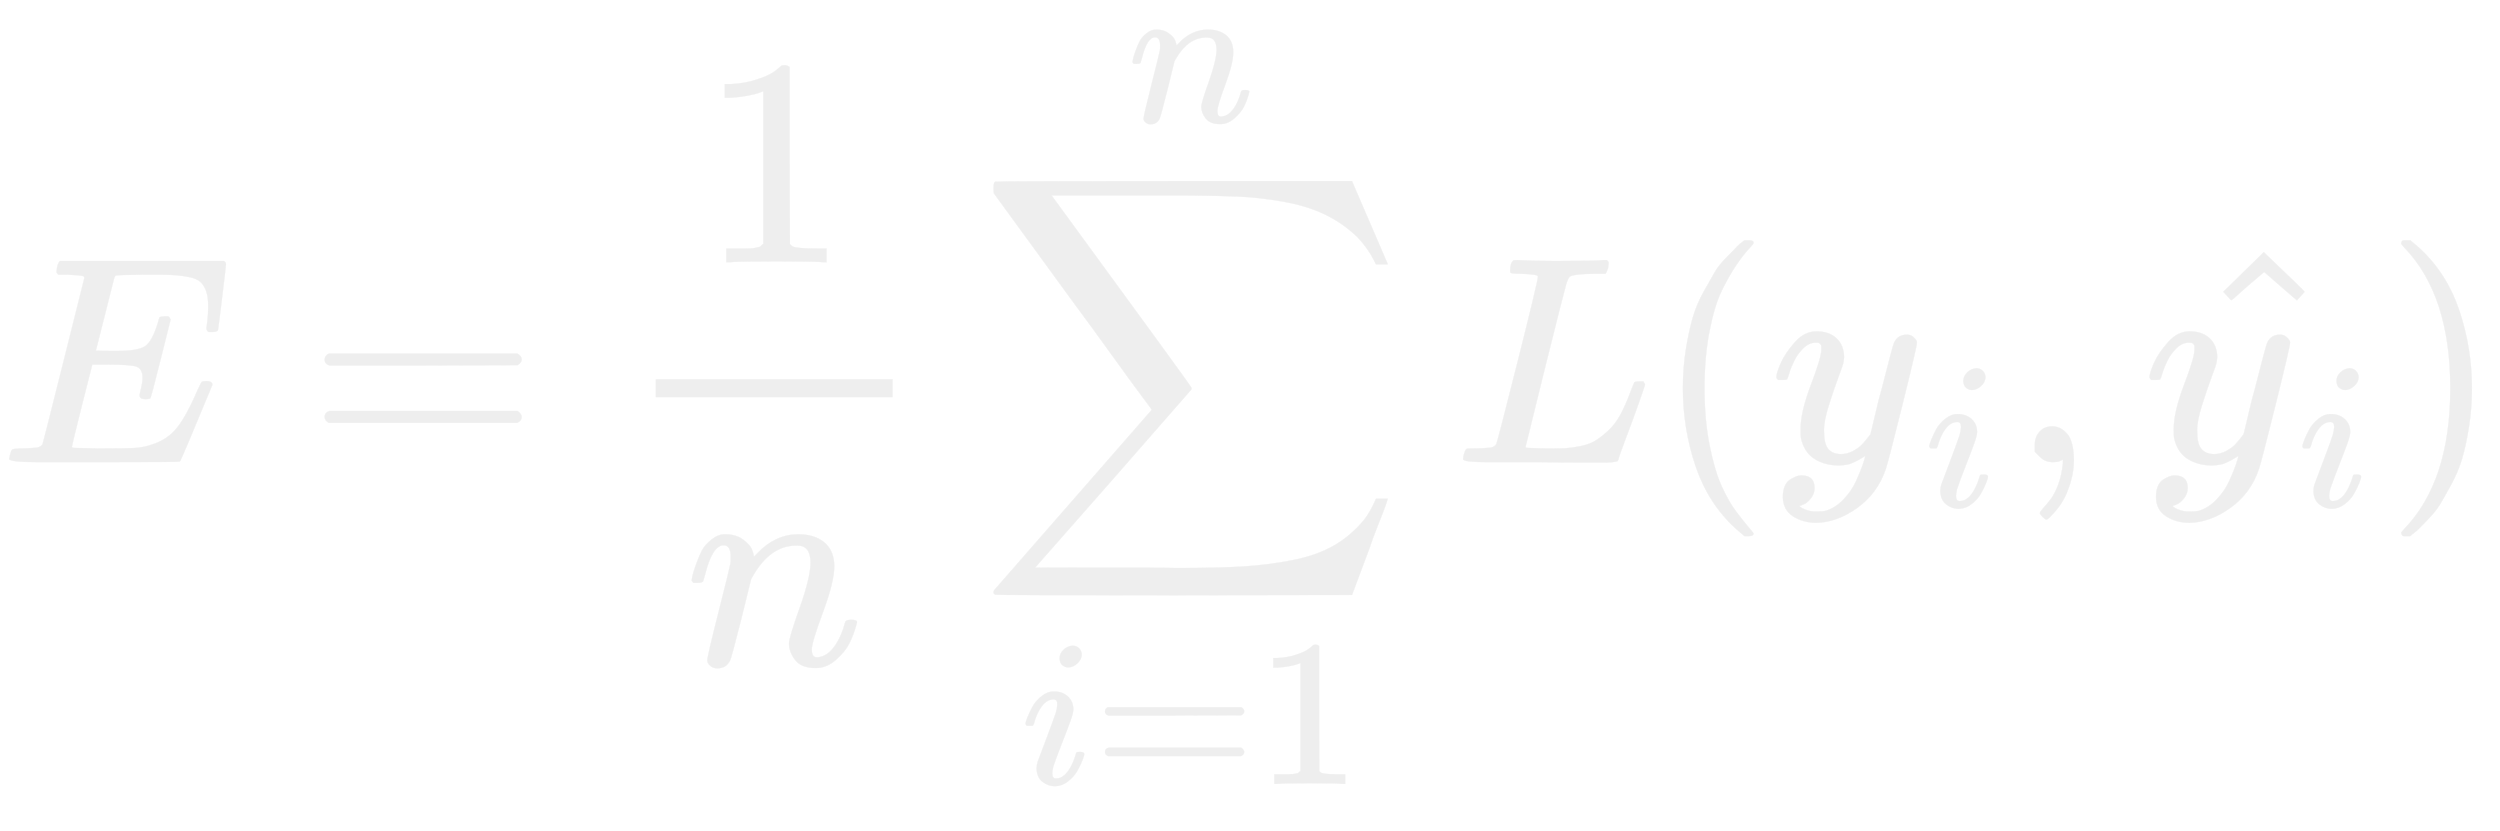
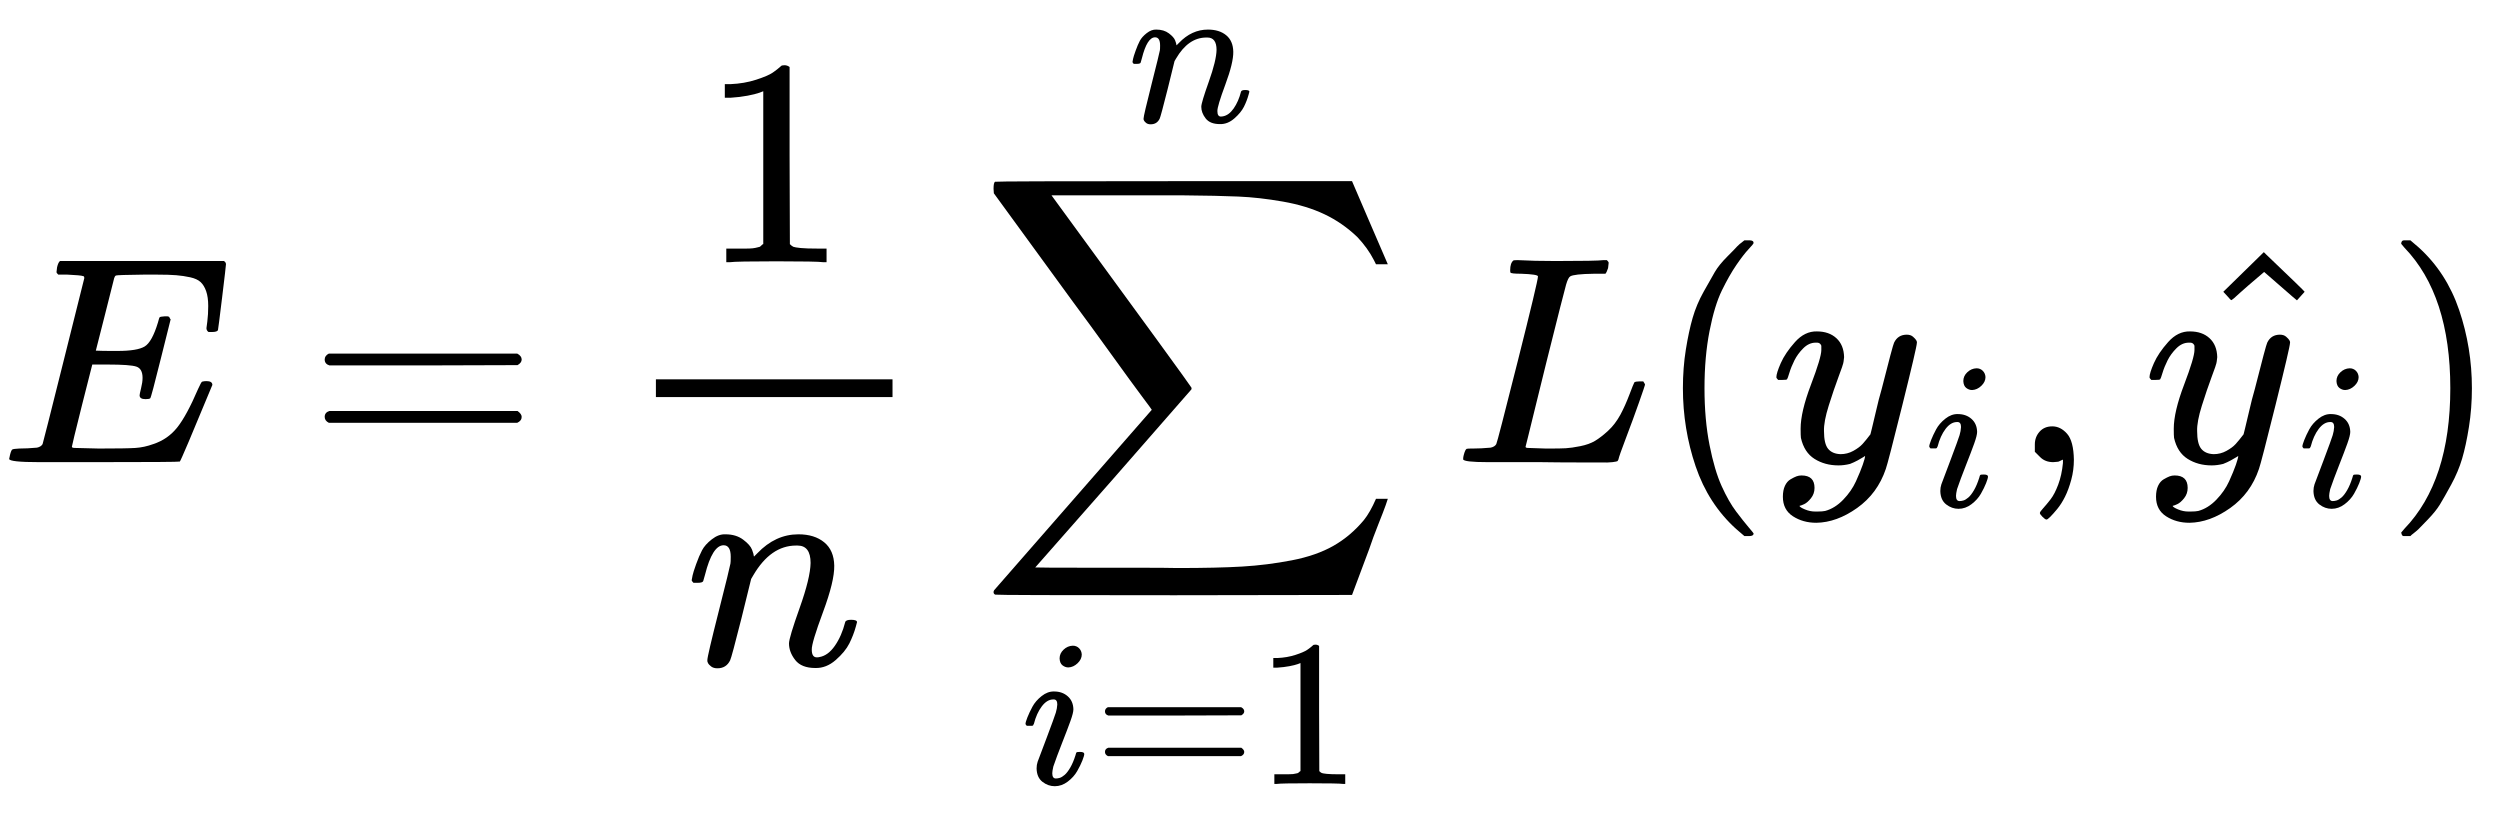
<svg xmlns="http://www.w3.org/2000/svg" xmlns:xlink="http://www.w3.org/1999/xlink" width="152.984" height="50.832" viewBox="0 -1562.5 8452.5 2808.5">
  <defs>
    <path id="A" d="M492 213q-20 0-20 13 0 4 5 24 5 20 5 35 0 31-21 38-21 7-97 7h-52q-1-2-35-138-34-136-34-140 0-4 11-4 11 0 80-2 94 0 124 2 30 2 60 13 49 16 81 56 32 40 71 131 10 22 13 24 7 2 15 2 20 0 20-13Q613 7 608 2q-3-2-286-2H133Q31 0 31 11q0 2 3 14 4 16 8 18 4 2 23 3 27 0 60 3 14 3 19 12 2 5 71 281 69 276 70 280 0 7-4 7-8 3-53 5h-31q-6 6-6 8 0 2 2 17 4 17 10 21h554q7-4 7-11 0-5-13-112-13-107-14-110-2-7-20-7h-12q-7 5-7 13l3 23q3 24 3 52 0 30-7 50-7 20-19 31-12 11-35 16-23 5-47 7-24 2-64 2h-47q-88-1-93-3-4-2-6-9-1-3-31-123-30-120-31-122 23-1 48-1h26q66 0 91 15 25 15 45 81 4 16 6 18 2 2 17 3 5 0 8 0 3 0 5-1 2-1 2-1 0 0 2-4 2-4 3-4l-33-132q-33-133-36-135-3-3-16-3z" />
    <path id="B" d="M56 347q0 13 14 20h637q15-8 15-20 0-11-14-19l-318-1H72q-16 5-16 20zm0-194q0 15 16 20h636q14-10 14-20 0-13-15-20H70q-14 7-14 20z" />
    <path id="C" d="M213 578l-13-5q-14-5-40-10-26-5-58-7H83v46h19q47 2 87 15 40 13 56 24 16 11 28 22 2 3 12 3 9 0 17-6V361l1-300q7-7 12-9 5-2 24-4 19-2 62-2h26V0h-11q-21 3-159 3-136 0-157-3H88v46h26q22 0 38 0 16 0 25 1 9 1 16 3 7 2 8 2 1 0 6 5 5 5 6 4v517z" />
    <path id="D" d="M21 287q1 6 3 16 2 10 12 38 10 28 20 47 10 19 33 37 23 18 46 17 36 0 60-18 24-18 30-34 6-16 6-21 0-2 1-2l11 11q61 64 139 64 54 0 87-27 33-27 34-79 1-52-38-157-39-105-38-127 0-26 17-26 6 0 9 1 29 5 52 38 23 33 35 80 2 8 20 8 20 0 20-8 0-1-4-15-8-29-22-57-14-28-46-56-32-28-69-27-47 0-68 27-21 27-21 56 0 19 36 120 36 101 37 152 0 59-44 59h-5q-86 0-145-101l-7-12-33-134Q156 26 151 16q-13-27-43-27-13 0-21 6-8 6-11 12-3 6-2 10 0 13 38 163 38 150 40 163 1 5 1 23 0 39-24 39-38 0-63-100-6-20-6-21-2-6-19-6H27q-6 6-6 9z" />
    <path id="E" d="M60 948q3 2 605 2h602l58-135q59-138 63-146h-40l-7 14q-21 41-56 78-50 48-111 77-61 29-141 43-80 14-151 17-71 3-183 4H574h-31-292l8-11q463-633 465-639 1-2 0-6-3-3-264-302L196-356q0-1 211-1 52 0 141 0 89 0 128-1 136 0 220 5 84 5 167 21 83 16 141 49 58 33 103 87 21 26 41 72h40q0-1-7-21-7-20-25-65-18-45-31-84l-58-155-601-1q-602 0-605 2-6 2-6 9 0 2 2 6l533 610q0 1-33 45-33 44-105 144-72 100-130 178L56 909l-1 15q0 21 5 24z" />
    <path id="F" d="M184 600q0 24 19 42 19 18 44 19 18 0 30-12 12-12 13-30 0-23-20-42-20-19-44-20-15 0-28 10-13 10-14 33zM21 287q0 8 9 31 9 23 24 51 15 28 44 51 29 23 60 22 39 0 65-23 26-23 27-62 0-17-14-56-14-39-40-105-26-66-42-113-5-22-5-32 0-25 17-25 9 0 19 3 10 3 23 14 13 11 27 35 14 24 25 59 3 12 5 14 2 2 17 2 20 0 20-10 0-8-9-31-9-23-25-51-16-28-45-50-29-22-62-22-32 0-59 21-27 21-28 64 0 17 5 32 5 15 43 114 38 101 44 121 6 20 7 39 0 24-17 24h-2q-30 0-55-33-25-33-38-84-1-1-2-3-1-2-1-3 0-1-2-2-2-1-3-1-1 0-4 0-3 0-8 0H27q-6 6-6 9z" />
    <path id="G" d="M228 637q-34 0-36 4-1 2-1 8 0 24 11 33 2 1 15 1 54-3 127-3 141 0 162 3h12q6-6 6-9 0-3-2-18-5-15-9-19h-38q-69-1-81-9-7-4-14-28-7-24-67-264-16-65-34-138-18-73-27-110l-9-36q0-4 9-4 9 0 59-2h17q32 0 51 1 19 1 49 7 30 6 50 18 20 12 44 34 24 22 42 55 16 30 30 67 14 37 17 42 5 3 17 3h13q6-9 6-11 0-2-20-59-20-57-44-120-24-63-26-74-2-5-4-6-2-1-16-3-14-2-43-1-11 0-76 0-65 0-124 1H116Q32 0 32 10q0 7 2 14 5 19 10 21 4 1 15 1h6q27 0 60 3 14 3 19 12 3 4 72 278 69 274 69 289 0 7-57 9z" />
    <path id="H" d="M94 250Q94 319 104 381T127 488T164 576T202 643T244 695T277 729T302 750H315H319Q333 750 333 741Q333 738 316 720T275 667T226 581T184 443T167 250T184 58T225 -81T274 -167T316 -220T333 -241Q333 -250 318 -250H315H302L274 -226Q180 -141 137 -14T94 250Z" />
    <path id="I" d="M21 287q0 14 15 48 15 34 48 71 33 37 74 36 41 0 66-23 25-23 26-64-2-19-3-21 0-3-16-46-16-43-33-97-17-54-16-86 0-43 14-60 14-17 42-18 23 0 43 11 20 11 31 23 11 12 27 33 0 1 5 20 5 19 14 59 9 40 19 74 38 150 42 157 13 27 43 27 13 0 21-7 8-7 11-12 3-5 2-9 0-13-49-210Q398-4 391-23q-28-83-97-132-69-49-138-50-45 0-79 22-34 22-34 66 0 22 7 37 7 15 19 22 12 7 20 10 8 3 17 3 44 0 44-42 0-20-12-35-12-15-23-20-11-5-13-5l-3-1q2-5 19-12 17-7 34-7h8q17 0 26 2 33 9 61 38 28 29 43 62 15 33 23 56 8 23 8 30l-6-4q-6-4-19-11-13-7-26-12-20-5-39-5-46 0-81 22-35 22-46 71-1 7-1 31 0 57 35 149 35 92 35 117 0 1 0 2 0 9 0 12 0 3-4 7-4 4-11 4h-4q-23 0-42-19-19-19-30-41-11-22-17-42-6-20-8-22-2-2-16-2H27q-6 6-6 9z" />
    <path id="J" d="M78 35T78 60T94 103T137 121Q165 121 187 96T210 8Q210 -27 201 -60T180 -117T154 -158T130 -185T117 -194Q113 -194 104 -185T95 -172Q95 -168 106 -156T131 -126T157 -76T173 -3V9L172 8Q170 7 167 6T161 3T152 1T140 0Q113 0 96 17Z" />
    <path id="K" d="M112 560l137 134 8-8q130-124 130-126l-26-29q-2 1-58 50l-53 46-55-47q-13-11-26-23-13-12-21-19l-8-6q-2-2-15 14l-13 14z" />
    <path id="L" d="M60 749l4 1q5 0 10 0h12l28-24q94-85 137-212 43-127 43-264 0-68-10-131-10-63-23-107-13-44-37-88-24-44-38-67-14-23-41-51-27-28-32-33-5-5-23-19-3-3-4-4H74q-8 0-11 0-3 0-5 3-2 3-3 9 1 1 11 13Q221-64 221 250q0 314-155 475-10 12-11 13 0 8 5 11z" />
  </defs>
-   <g stroke="#eee" fill="#eee" transform="scale(1 -1)">
+   <g transform="scale(1 -1)">
    <use xlink:href="#A" />
    <use xlink:href="#B" x="1041.8" />
    <g transform="translate(2097.6)">
      <use xlink:href="#C" x="270" y="676" />
      <use xlink:href="#D" x="220" y="-686" />
      <path d="M120 220h800v60H120z" />
    </g>
    <g transform="translate(3304.2)">
      <use xlink:href="#E" />
      <g transform="matrix(.707 0 0 .707 148.2 -1087.9)">
        <use xlink:href="#F" />
        <use xlink:href="#B" x="345" />
        <use xlink:href="#C" x="1123" />
      </g>
      <use xlink:href="#D" transform="matrix(.707 0 0 .707 509.9 1150)" />
    </g>
    <use xlink:href="#G" x="4914.9" />
    <use xlink:href="#H" x="5595.9" />
    <g transform="translate(5984.9)">
      <use xlink:href="#I" />
      <use xlink:href="#F" transform="matrix(.707 0 0 .707 523 -150)" />
    </g>
    <use xlink:href="#J" x="6801.8" />
    <g transform="translate(7246.5)">
      <use xlink:href="#I" />
      <use xlink:href="#F" transform="matrix(.707 0 0 .707 523 -150)" />
      <use xlink:href="#K" x="158.5" y="16" />
    </g>
    <use xlink:href="#L" x="8063.5" />
  </g>
</svg>
